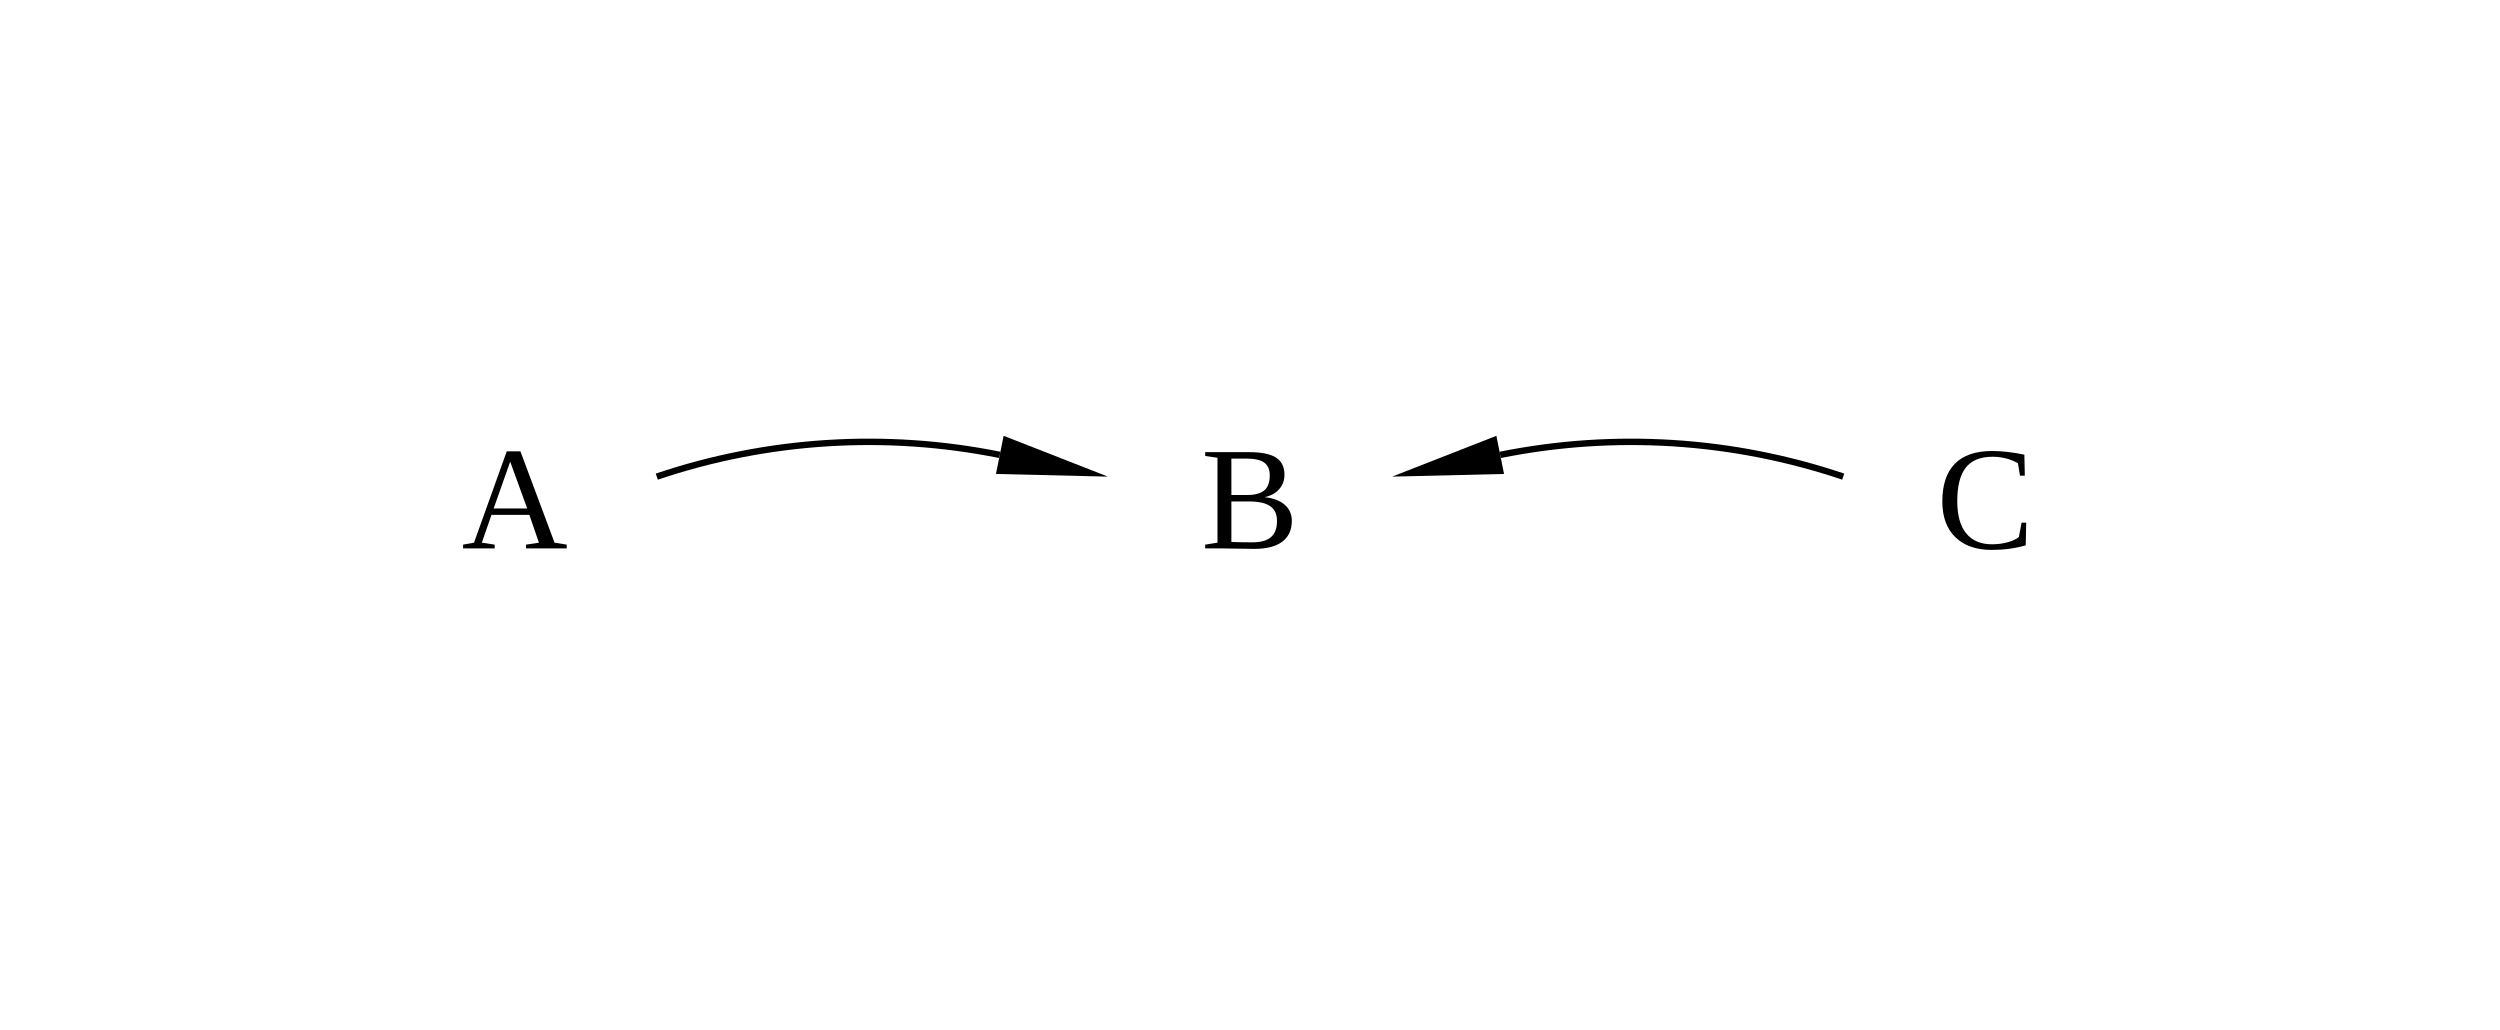
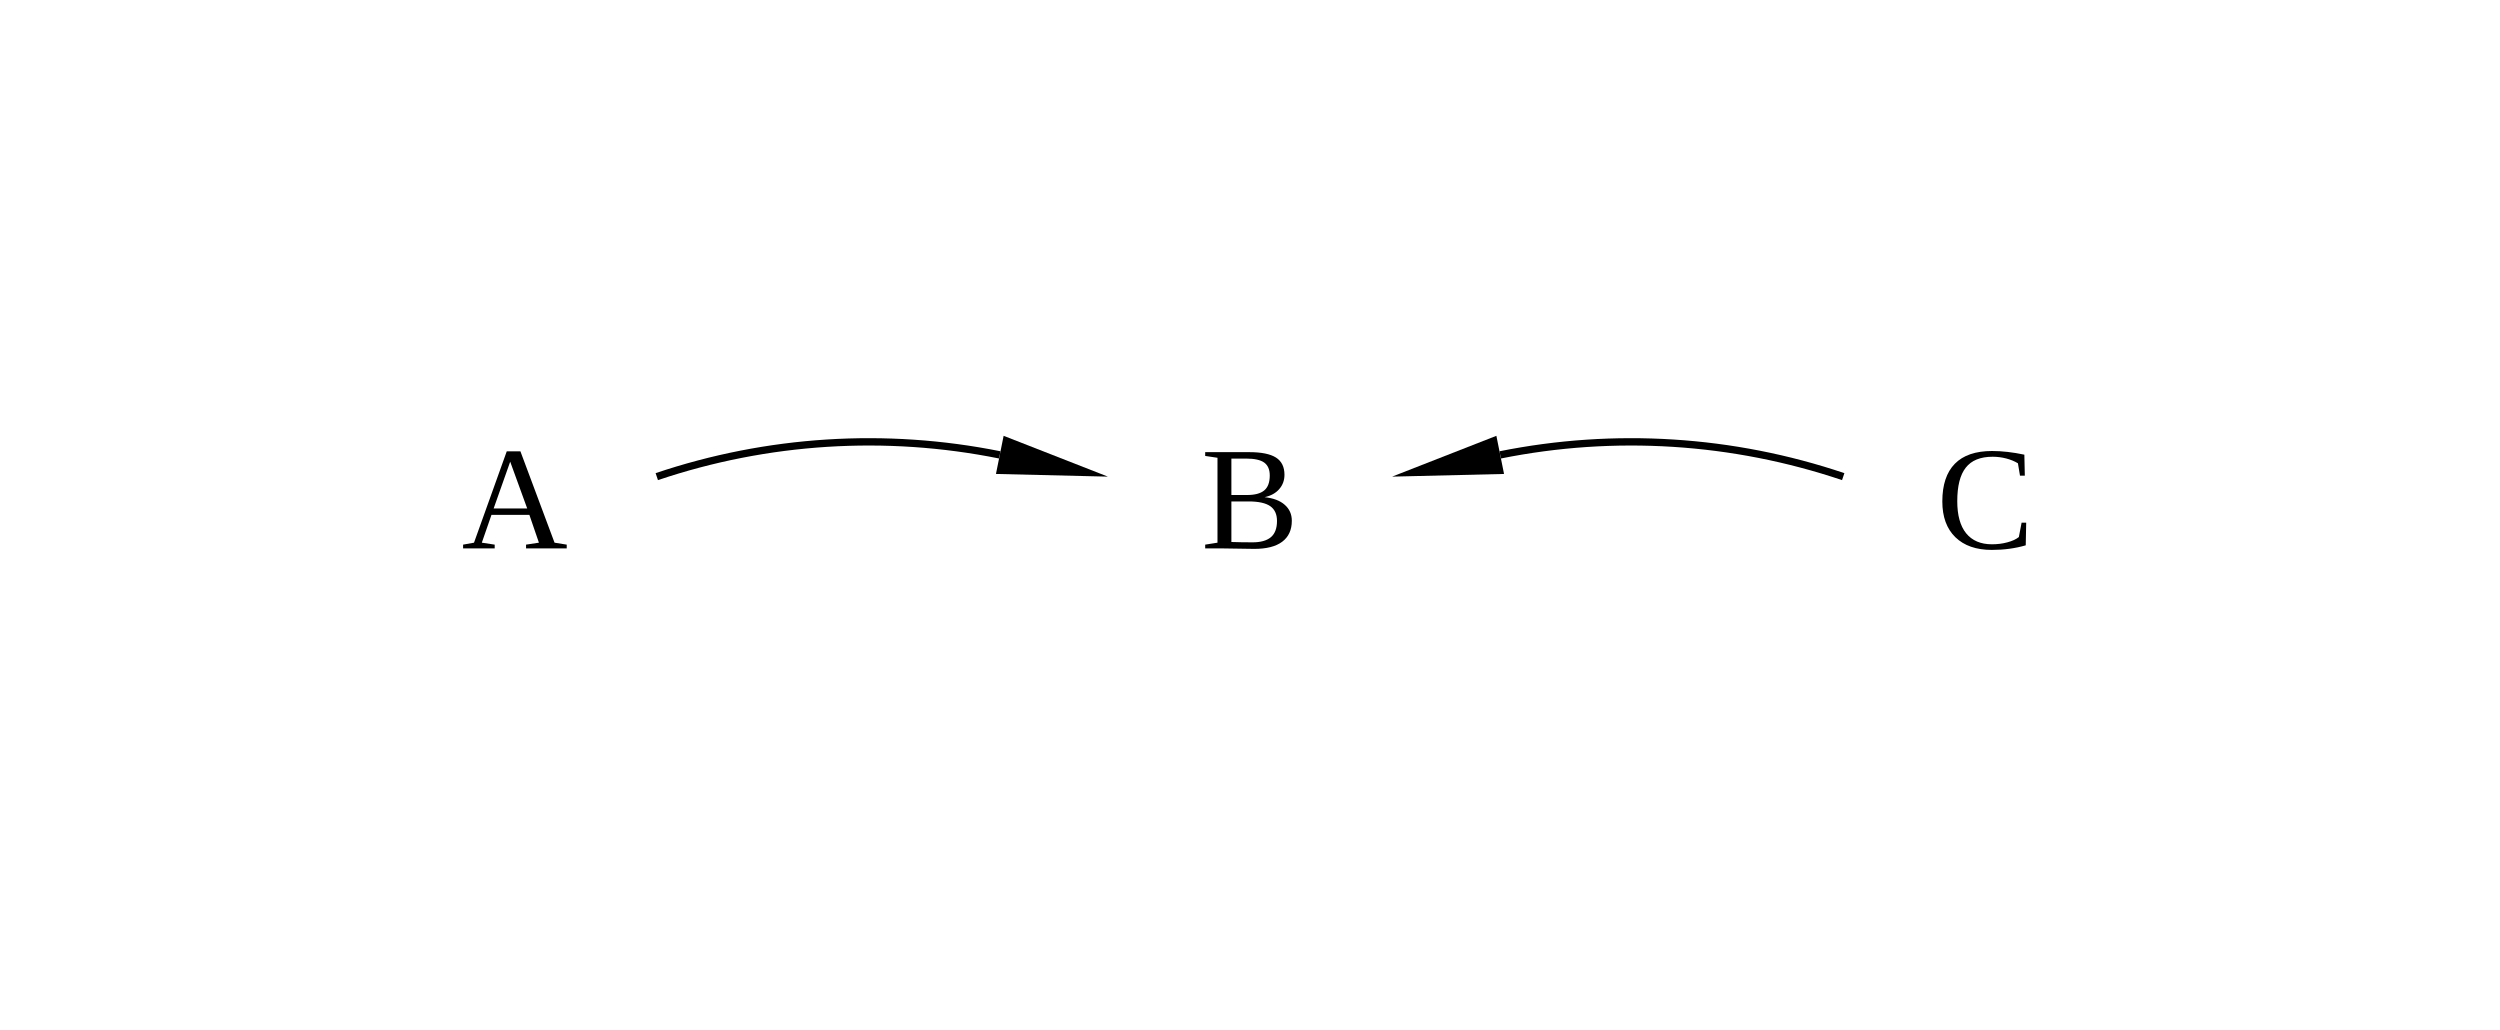
<svg xmlns="http://www.w3.org/2000/svg" height="140" stroke-opacity="1" viewBox="0 0 340 140" font-size="1" width="340" stroke="rgb(0,0,0)" version="1.1">
  <defs>
  </defs>
  <g stroke-linejoin="miter" stroke-opacity="1.0" fill-opacity="0.0" font-size="20.0px" stroke="rgb(0,0,0)" stroke-width="0.0" fill="rgb(0,0,0)" stroke-linecap="butt" stroke-miterlimit="10.0">
    <path d="M 290,70 c 0,-11.046 -8.954,-20 -20 -20c -11.046,-0 -20,8.954 -20 20c -0,11.046 8.954,20 20 20c 11.046,0 20,-8.954 20 -20Z" />
  </g>
  <g stroke-linejoin="miter" stroke-opacity="1.0" fill-opacity="1.0" font-size="20.0px" stroke="rgb(0,0,0)" stroke-width="0.0" fill="rgb(0,0,0)" stroke-linecap="butt" stroke-miterlimit="10.0">
    <text dominant-baseline="middle" transform="matrix(1,0,0,1,270,70)" stroke="none" text-anchor="middle">C
    </text>
  </g>
  <g stroke-linejoin="miter" stroke-opacity="1.0" fill-opacity="0.0" font-size="20.0px" stroke="rgb(0,0,0)" stroke-width="0.0" fill="rgb(0,0,0)" stroke-linecap="butt" stroke-miterlimit="10.0">
    <path d="M 190,70 c 0,-11.046 -8.954,-20 -20 -20c -11.046,-0 -20,8.954 -20 20c -0,11.046 8.954,20 20 20c 11.046,0 20,-8.954 20 -20Z" />
  </g>
  <g stroke-linejoin="miter" stroke-opacity="1.0" fill-opacity="1.0" font-size="20.0px" stroke="rgb(0,0,0)" stroke-width="0.0" fill="rgb(0,0,0)" stroke-linecap="butt" stroke-miterlimit="10.0">
    <text dominant-baseline="middle" transform="matrix(1,0,0,1,170,70)" stroke="none" text-anchor="middle">B
    </text>
  </g>
  <g stroke-linejoin="miter" stroke-opacity="1.0" fill-opacity="0.0" font-size="20.0px" stroke="rgb(0,0,0)" stroke-width="0.0" fill="rgb(0,0,0)" stroke-linecap="butt" stroke-miterlimit="10.0">
    <path d="M 90,70 c 0,-11.046 -8.954,-20 -20 -20c -11.046,-0 -20,8.954 -20 20c -0,11.046 8.954,20 20 20c 11.046,0 20,-8.954 20 -20Z" />
  </g>
  <g stroke-linejoin="miter" stroke-opacity="1.0" fill-opacity="1.0" font-size="20.0px" stroke="rgb(0,0,0)" stroke-width="0.0" fill="rgb(0,0,0)" stroke-linecap="butt" stroke-miterlimit="10.0">
    <text dominant-baseline="middle" transform="matrix(1,0,0,1,70,70)" stroke="none" text-anchor="middle">A
    </text>
  </g>
-   <g stroke-linejoin="miter" stroke-opacity="1.0" fill-opacity="0.0" stroke="rgb(0,0,0)" stroke-width="0.873" fill="rgb(0,0,0)" stroke-linecap="butt" stroke-miterlimit="10.0">
+   <g stroke-linejoin="miter" stroke-opacity="1.0" fill-opacity="0.0" stroke="rgb(0,0,0)" stroke-width="1.0" fill="rgb(0,0,0)" stroke-linecap="butt" stroke-miterlimit="10.0">
    <path d="M 250.677,64.822 c -15.02,-5.063 -31.108,-6.083 -46.648 -2.958" />
  </g>
  <g stroke-linejoin="miter" stroke-opacity="1.0" fill-opacity="1.0" stroke="rgb(0,0,0)" stroke-width="0.0" fill="rgb(0,0,0)" stroke-linecap="butt" stroke-miterlimit="10.0">
  </g>
  <g stroke-linejoin="miter" stroke-opacity="1.0" fill-opacity="1.0" stroke="rgb(0,0,0)" stroke-width="0.0" fill="rgb(0,0,0)" stroke-linecap="butt" stroke-miterlimit="10.0">
  </g>
  <g stroke-linejoin="miter" stroke-opacity="1.0" fill-opacity="1.0" stroke="rgb(0,0,0)" stroke-width="0.0" fill="rgb(0,0,0)" stroke-linecap="butt" stroke-miterlimit="10.0">
    <path d="M 189.323,64.822 l 15.227,-0.365 l -1.043,-5.186 Z" />
  </g>
  <g stroke-linejoin="miter" stroke-opacity="1.0" fill-opacity="1.0" stroke="rgb(0,0,0)" stroke-width="0.0" fill="rgb(0,0,0)" stroke-linecap="butt" stroke-miterlimit="10.0">
  </g>
-   <g stroke-linejoin="miter" stroke-opacity="1.0" fill-opacity="0.0" stroke="rgb(0,0,0)" stroke-width="0.873" fill="rgb(0,0,0)" stroke-linecap="butt" stroke-miterlimit="10.0">
+   <g stroke-linejoin="miter" stroke-opacity="1.0" fill-opacity="0.0" stroke="rgb(0,0,0)" stroke-width="1.0" fill="rgb(0,0,0)" stroke-linecap="butt" stroke-miterlimit="10.0">
    <path d="M 89.323,64.822 c 15.02,-5.063 31.108,-6.083 46.648 -2.958" />
  </g>
  <g stroke-linejoin="miter" stroke-opacity="1.0" fill-opacity="1.0" stroke="rgb(0,0,0)" stroke-width="0.0" fill="rgb(0,0,0)" stroke-linecap="butt" stroke-miterlimit="10.0">
  </g>
  <g stroke-linejoin="miter" stroke-opacity="1.0" fill-opacity="1.0" stroke="rgb(0,0,0)" stroke-width="0.0" fill="rgb(0,0,0)" stroke-linecap="butt" stroke-miterlimit="10.0">
  </g>
  <g stroke-linejoin="miter" stroke-opacity="1.0" fill-opacity="1.0" stroke="rgb(0,0,0)" stroke-width="0.0" fill="rgb(0,0,0)" stroke-linecap="butt" stroke-miterlimit="10.0">
    <path d="M 150.677,64.822 l -14.184,-5.551 l -1.043,5.186 Z" />
  </g>
  <g stroke-linejoin="miter" stroke-opacity="1.0" fill-opacity="1.0" stroke="rgb(0,0,0)" stroke-width="0.0" fill="rgb(0,0,0)" stroke-linecap="butt" stroke-miterlimit="10.0">
  </g>
</svg>
